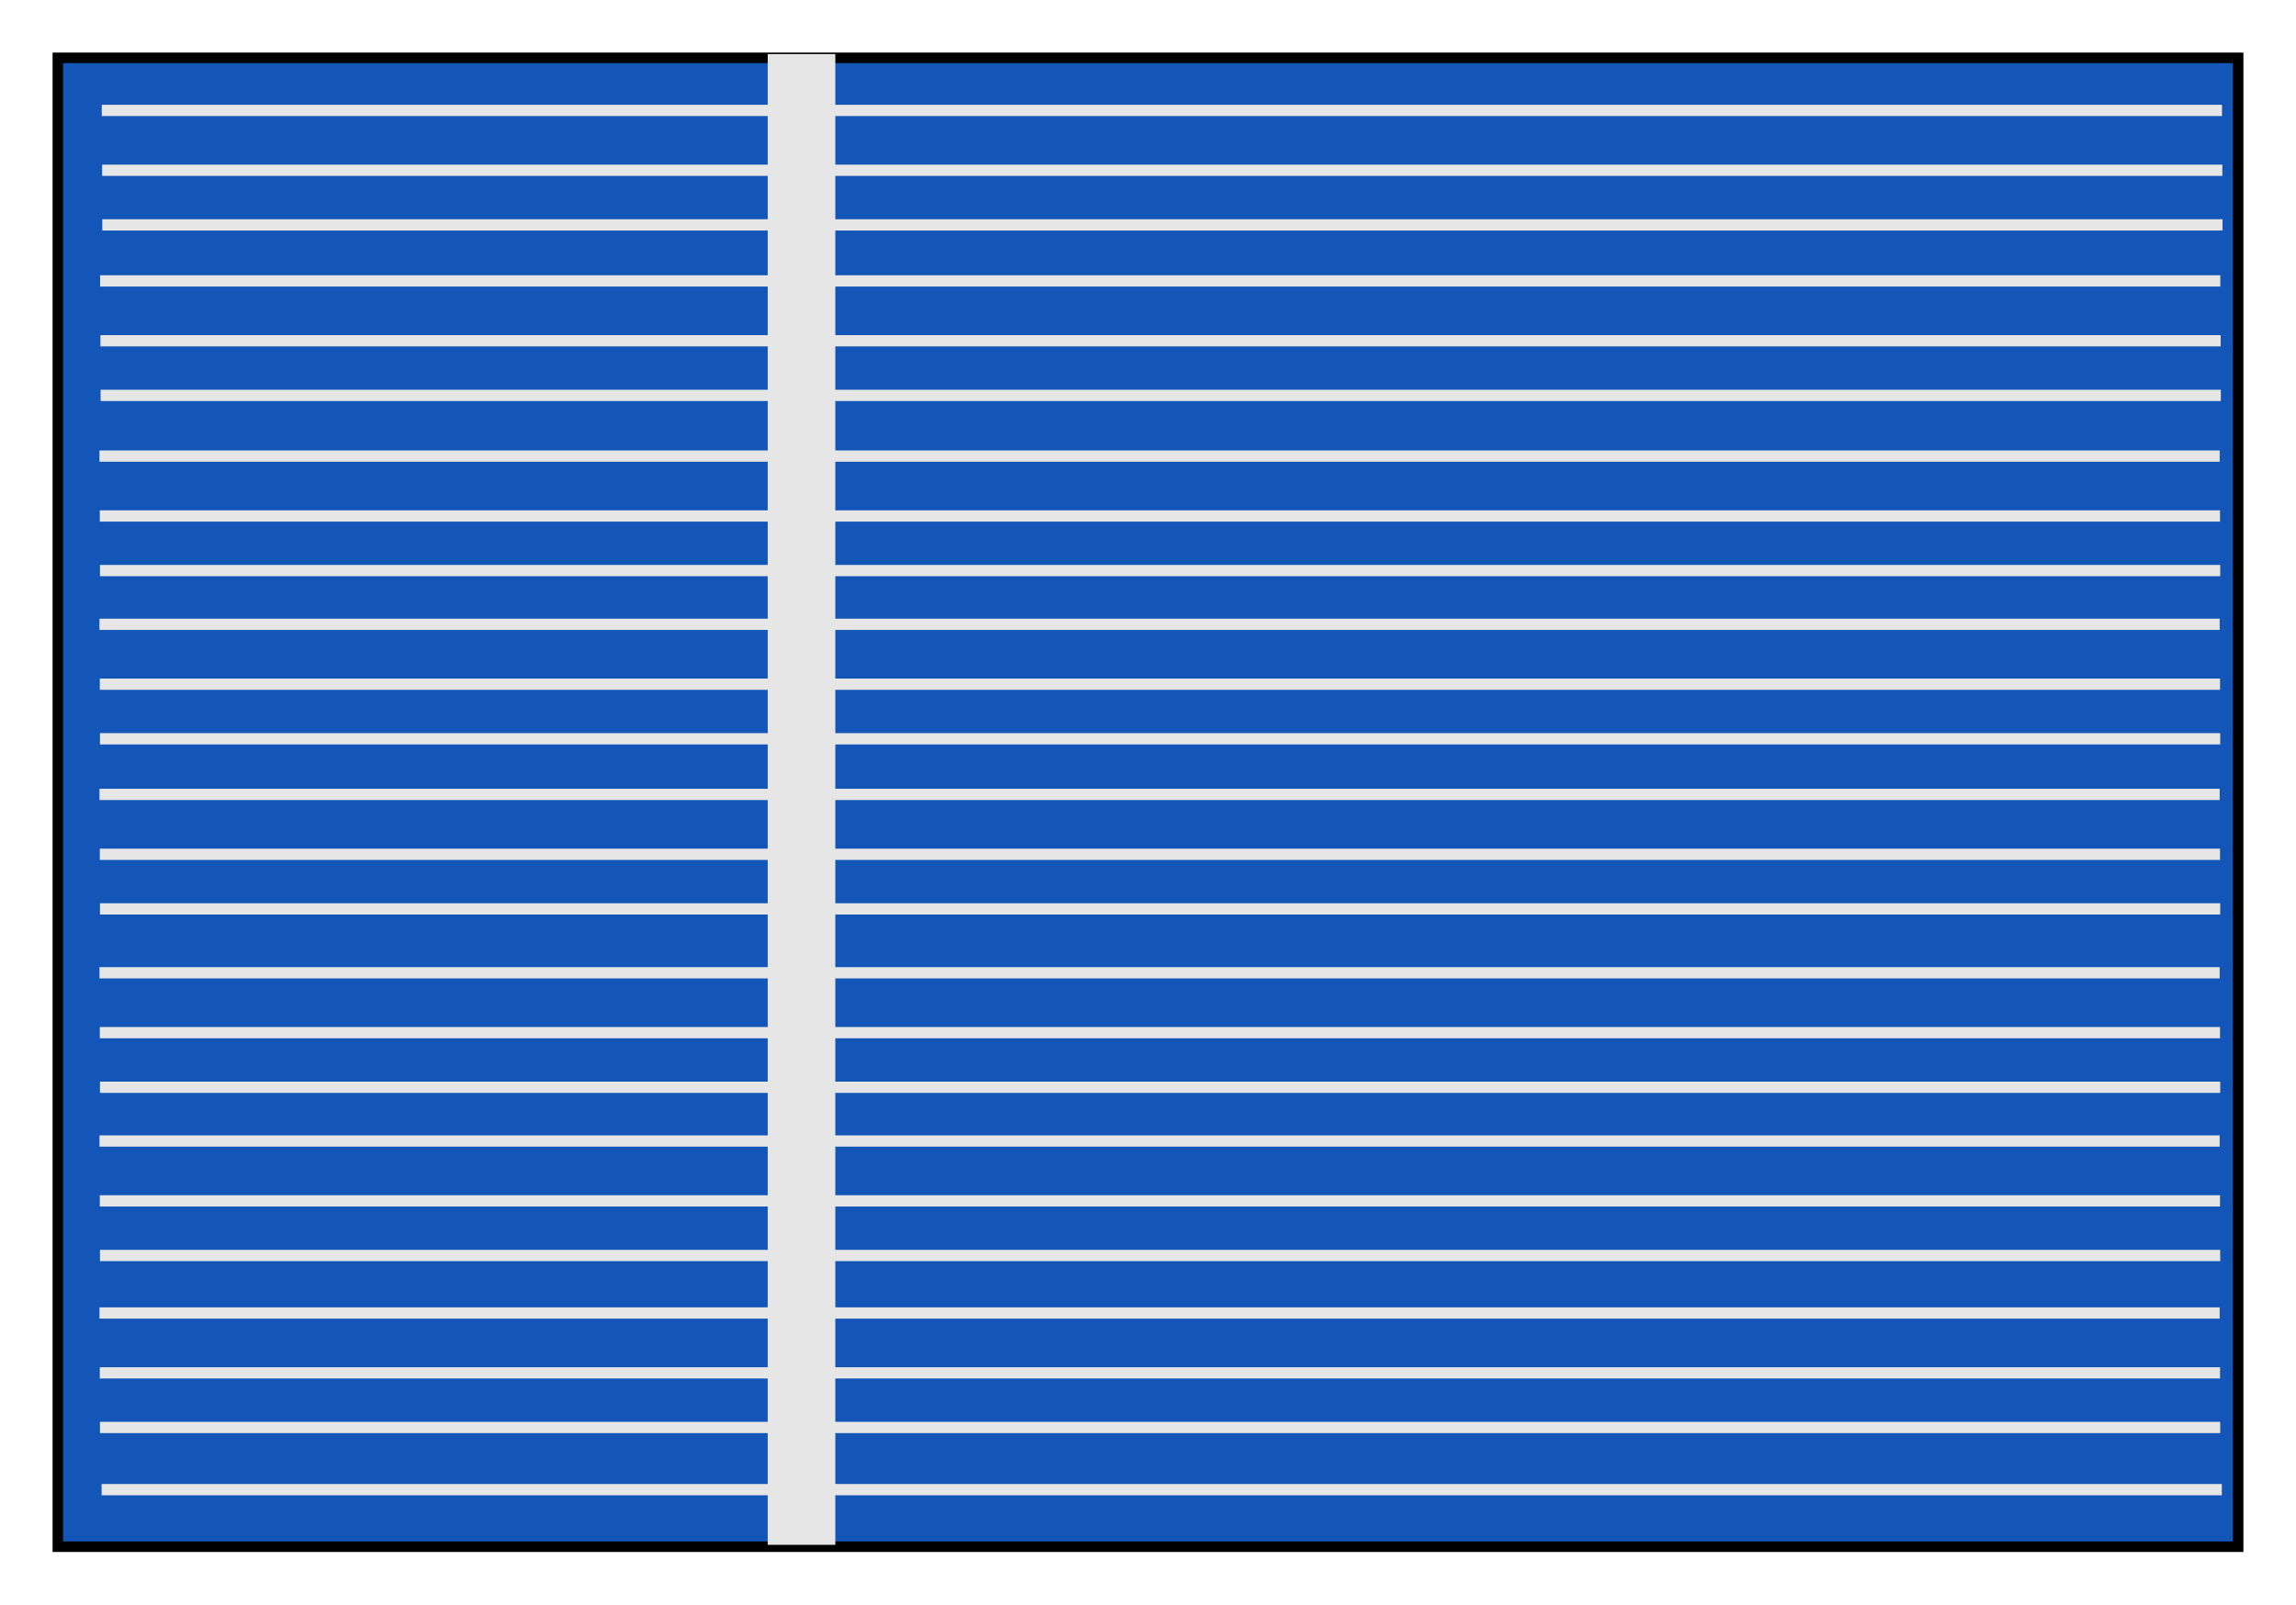
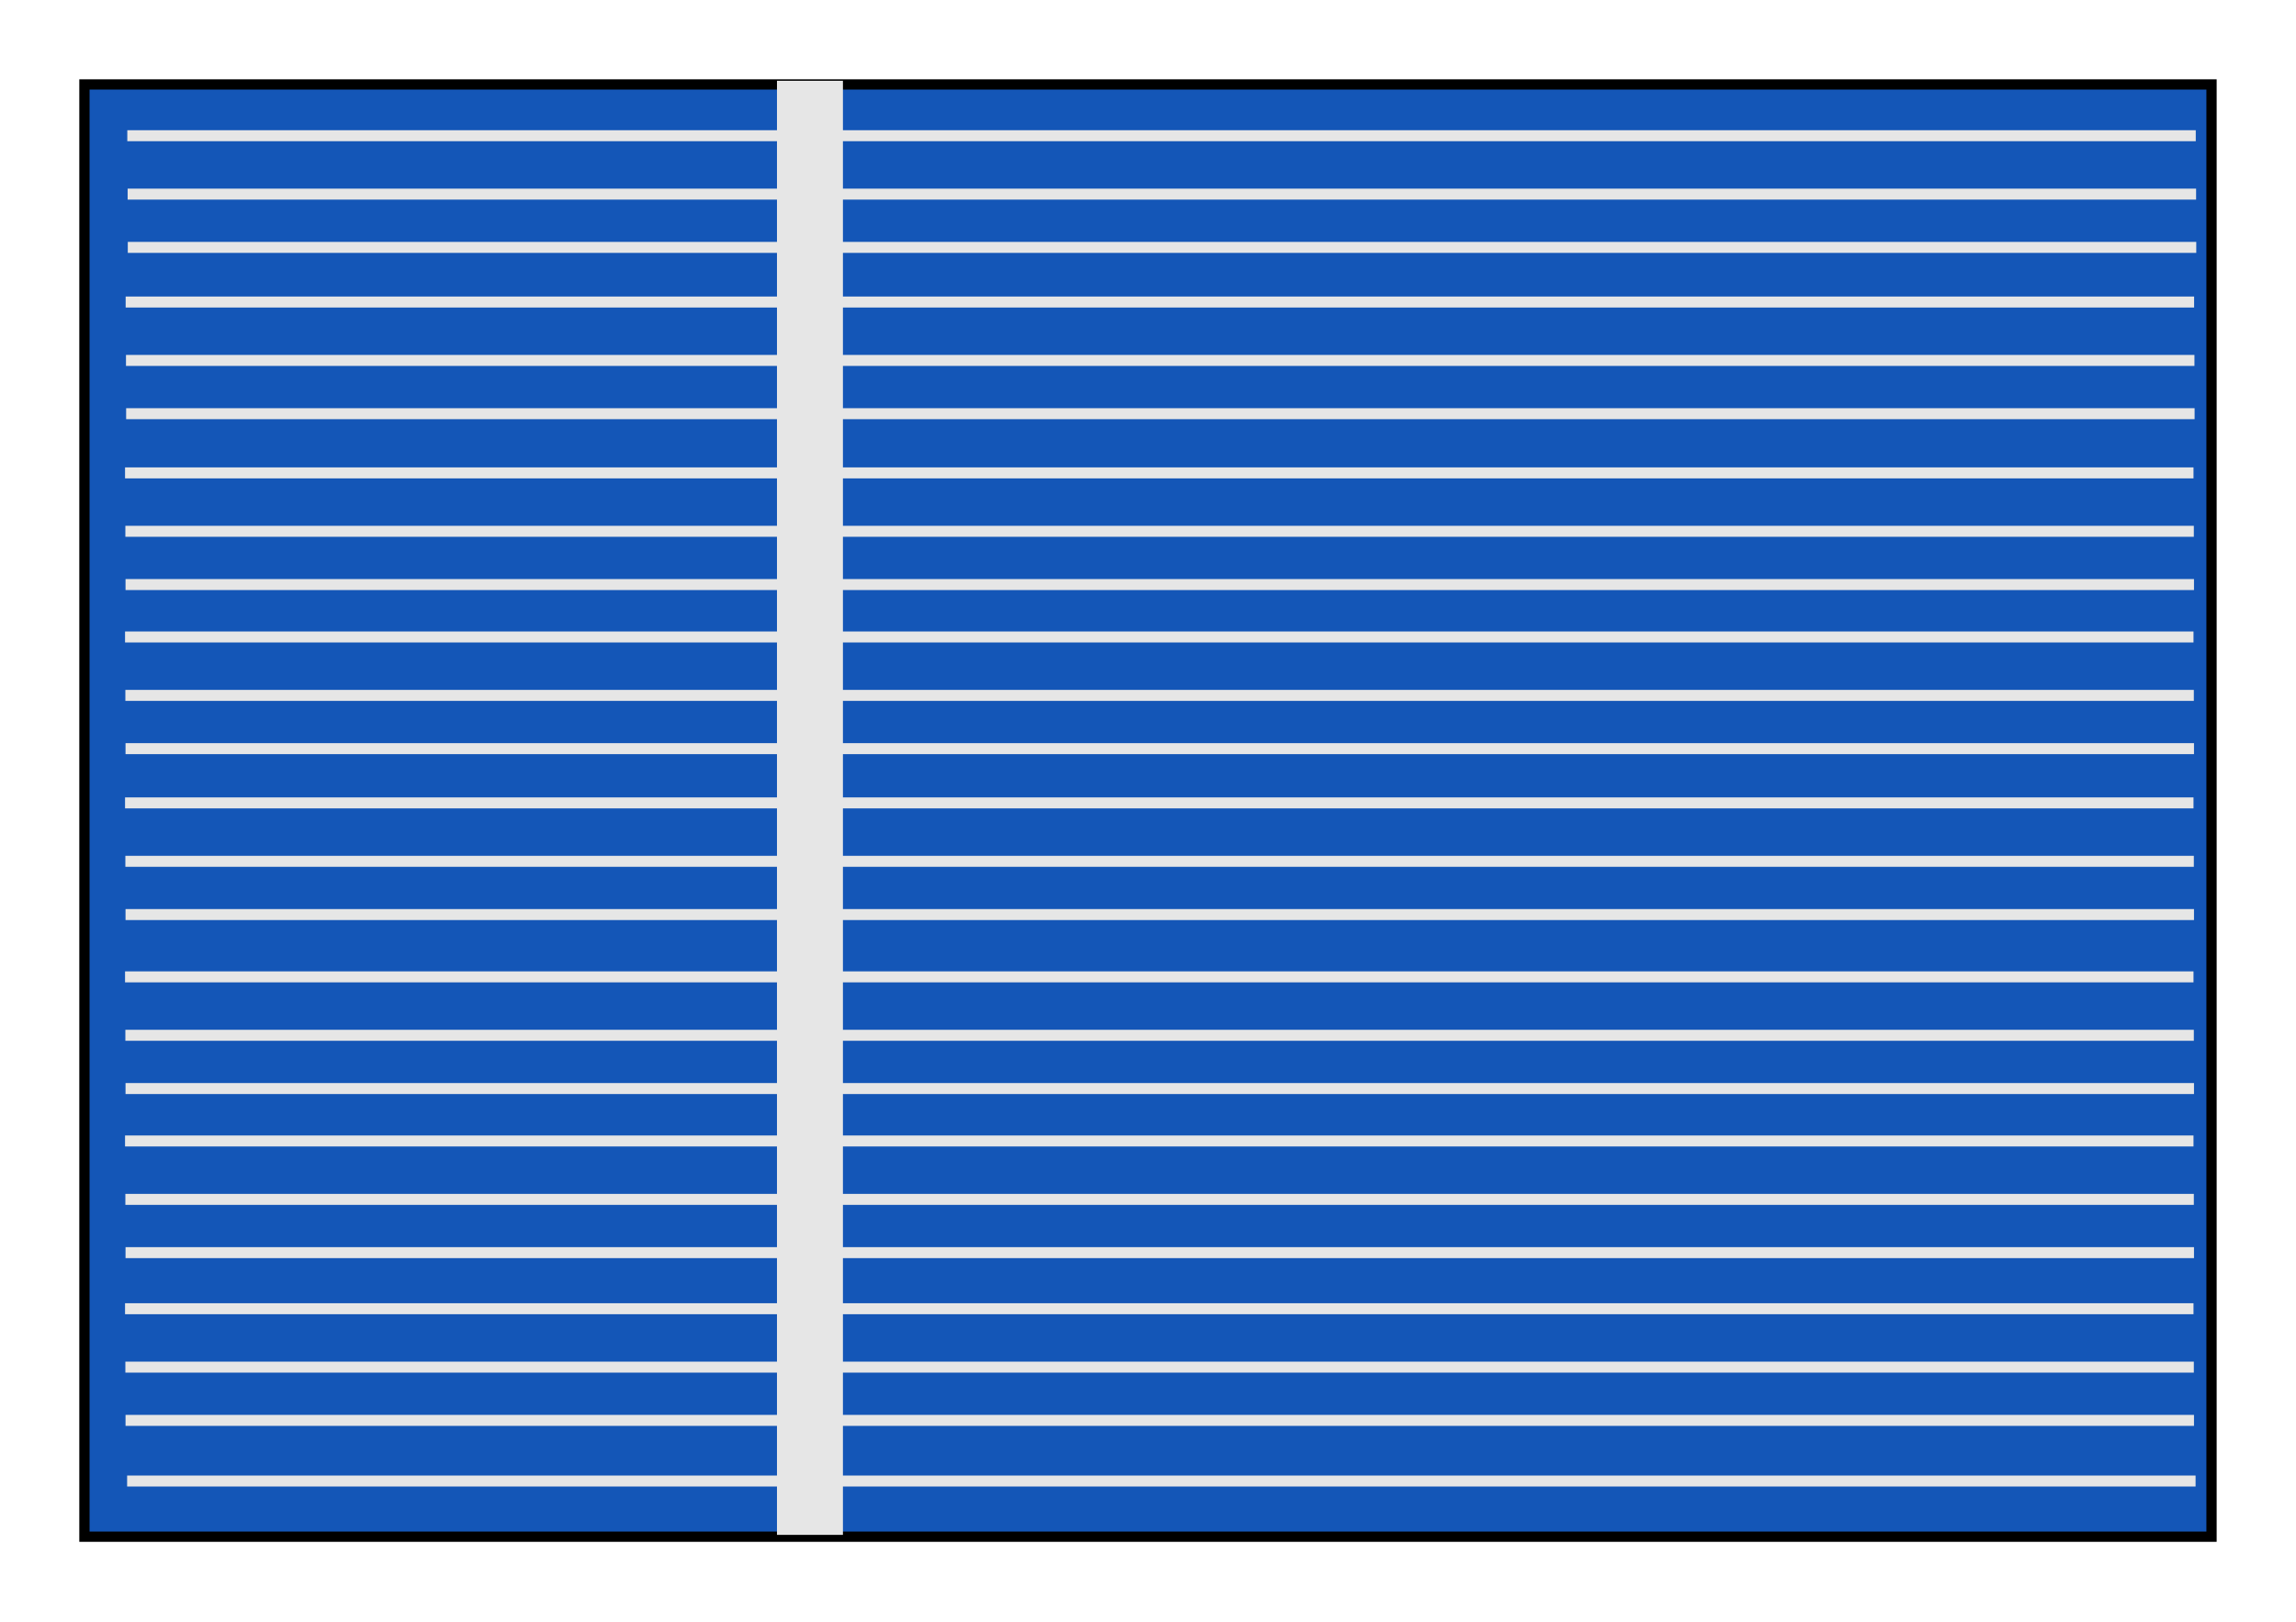
- <svg xmlns="http://www.w3.org/2000/svg" width="436.643" height="305.214" id="svg2" version="1.1">
+ <svg xmlns="http://www.w3.org/2000/svg" width="289.278" height="204.237" id="svg2" version="1.1">
  <defs id="defs4" />
-   <g id="layer1" transform="translate(-166.1429,-221.3622)">
-     <rect style="fill:#1456b7;fill-opacity:1;stroke:#000000;stroke-width:2;stroke-miterlimit:4;stroke-opacity:1;stroke-dasharray:none" id="rect4116" width="414.643" height="283.214" x="177.143" y="232.362" />
-     <g id="g4087">
-       <rect y="231.648" x="312.143" height="283.571" width="12.857" id="rect3844" style="fill:#e6e6e6;fill-opacity:1;stroke:#000000;stroke-width:0;stroke-miterlimit:4;stroke-opacity:1;stroke-dasharray:none" />
-       <g id="g4004">
-         <rect style="fill:#e6e6e6;fill-opacity:1;stroke:#000000;stroke-width:0;stroke-miterlimit:4;stroke-opacity:1;stroke-dasharray:none" id="rect3846" width="403.214" height="2.143" x="185.5" y="241.291" />
-         <rect style="fill:#e6e6e6;fill-opacity:1;stroke:#000000;stroke-width:0;stroke-miterlimit:4;stroke-opacity:1;stroke-dasharray:none" id="rect3846-6" width="403.214" height="2.143" x="185.564" y="252.681" />
-         <rect style="fill:#e6e6e6;fill-opacity:1;stroke:#000000;stroke-width:0;stroke-miterlimit:4;stroke-opacity:1;stroke-dasharray:none" id="rect3846-6-4" width="403.214" height="2.143" x="185.596" y="263.068" />
-         <rect style="fill:#e6e6e6;fill-opacity:1;stroke:#000000;stroke-width:0;stroke-miterlimit:4;stroke-opacity:1;stroke-dasharray:none" id="rect3846-5" width="403.214" height="2.143" x="185.178" y="273.723" />
-         <rect style="fill:#e6e6e6;fill-opacity:1;stroke:#000000;stroke-width:0;stroke-miterlimit:4;stroke-opacity:1;stroke-dasharray:none" id="rect3846-6-49" width="403.214" height="2.143" x="185.242" y="285.113" />
-         <rect style="fill:#e6e6e6;fill-opacity:1;stroke:#000000;stroke-width:0;stroke-miterlimit:4;stroke-opacity:1;stroke-dasharray:none" id="rect3846-6-4-4" width="403.214" height="2.143" x="185.274" y="295.5" />
-         <rect style="fill:#e6e6e6;fill-opacity:1;stroke:#000000;stroke-width:0;stroke-miterlimit:4;stroke-opacity:1;stroke-dasharray:none" id="rect3846-1" width="403.214" height="2.143" x="185.059" y="307.045" />
-         <rect style="fill:#e6e6e6;fill-opacity:1;stroke:#000000;stroke-width:0;stroke-miterlimit:4;stroke-opacity:1;stroke-dasharray:none" id="rect3846-6-2" width="403.214" height="2.143" x="185.123" y="318.436" />
-         <rect style="fill:#e6e6e6;fill-opacity:1;stroke:#000000;stroke-width:0;stroke-miterlimit:4;stroke-opacity:1;stroke-dasharray:none" id="rect3846-6-4-5" width="403.214" height="2.143" x="185.155" y="328.822" />
-         <rect style="fill:#e6e6e6;fill-opacity:1;stroke:#000000;stroke-width:0;stroke-miterlimit:4;stroke-opacity:1;stroke-dasharray:none" id="rect3846-13" width="403.214" height="2.143" x="185.059" y="339.045" />
-         <rect style="fill:#e6e6e6;fill-opacity:1;stroke:#000000;stroke-width:0;stroke-miterlimit:4;stroke-opacity:1;stroke-dasharray:none" id="rect3846-6-9" width="403.214" height="2.143" x="185.123" y="350.436" />
-         <rect style="fill:#e6e6e6;fill-opacity:1;stroke:#000000;stroke-width:0;stroke-miterlimit:4;stroke-opacity:1;stroke-dasharray:none" id="rect3846-6-4-54" width="403.214" height="2.143" x="185.155" y="360.822" />
-         <rect style="fill:#e6e6e6;fill-opacity:1;stroke:#000000;stroke-width:0;stroke-miterlimit:4;stroke-opacity:1;stroke-dasharray:none" id="rect3846-2" width="403.214" height="2.143" x="185.059" y="371.402" />
-         <rect style="fill:#e6e6e6;fill-opacity:1;stroke:#000000;stroke-width:0;stroke-miterlimit:4;stroke-opacity:1;stroke-dasharray:none" id="rect3846-6-20" width="403.214" height="2.143" x="185.123" y="382.793" />
-         <rect style="fill:#e6e6e6;fill-opacity:1;stroke:#000000;stroke-width:0;stroke-miterlimit:4;stroke-opacity:1;stroke-dasharray:none" id="rect3846-6-4-6" width="403.214" height="2.143" x="185.155" y="393.179" />
-         <rect style="fill:#e6e6e6;fill-opacity:1;stroke:#000000;stroke-width:0;stroke-miterlimit:4;stroke-opacity:1;stroke-dasharray:none" id="rect3846-9" width="403.214" height="2.143" x="185.059" y="405.331" />
-         <rect style="fill:#e6e6e6;fill-opacity:1;stroke:#000000;stroke-width:0;stroke-miterlimit:4;stroke-opacity:1;stroke-dasharray:none" id="rect3846-6-0" width="403.214" height="2.143" x="185.123" y="416.721" />
-         <rect style="fill:#e6e6e6;fill-opacity:1;stroke:#000000;stroke-width:0;stroke-miterlimit:4;stroke-opacity:1;stroke-dasharray:none" id="rect3846-6-4-59" width="403.214" height="2.143" x="185.155" y="427.108" />
-         <rect style="fill:#e6e6e6;fill-opacity:1;stroke:#000000;stroke-width:0;stroke-miterlimit:4;stroke-opacity:1;stroke-dasharray:none" id="rect3846-4" width="403.214" height="2.143" x="185.059" y="437.331" />
-         <rect style="fill:#e6e6e6;fill-opacity:1;stroke:#000000;stroke-width:0;stroke-miterlimit:4;stroke-opacity:1;stroke-dasharray:none" id="rect3846-6-1" width="403.214" height="2.143" x="185.123" y="448.721" />
-         <rect style="fill:#e6e6e6;fill-opacity:1;stroke:#000000;stroke-width:0;stroke-miterlimit:4;stroke-opacity:1;stroke-dasharray:none" id="rect3846-6-4-50" width="403.214" height="2.143" x="185.155" y="459.108" />
-         <rect style="fill:#e6e6e6;fill-opacity:1;stroke:#000000;stroke-width:0;stroke-miterlimit:4;stroke-opacity:1;stroke-dasharray:none" id="rect3846-7" width="403.214" height="2.143" x="185.059" y="470.045" />
-         <rect style="fill:#e6e6e6;fill-opacity:1;stroke:#000000;stroke-width:0;stroke-miterlimit:4;stroke-opacity:1;stroke-dasharray:none" id="rect3846-6-27" width="403.214" height="2.143" x="185.123" y="481.436" />
-         <rect style="fill:#e6e6e6;fill-opacity:1;stroke:#000000;stroke-width:0;stroke-miterlimit:4;stroke-opacity:1;stroke-dasharray:none" id="rect3846-6-4-60" width="403.214" height="2.143" x="185.155" y="491.822" />
-         <rect style="fill:#e6e6e6;fill-opacity:1;stroke:#000000;stroke-width:0;stroke-miterlimit:4;stroke-opacity:1;stroke-dasharray:none" id="rect3846-6-4-60-9" width="403.214" height="2.143" x="185.464" y="503.648" />
+   <g id="layer1" transform="translate(9.564,-479.7582)">
+     <g transform="matrix(0.6463314,0,0,0.6460194,-113.4193,340.2854)" id="layer1-1">
+       <rect y="232.362" x="177.143" height="283.214" width="414.643" id="rect4116-4" style="fill:#1456b7;fill-opacity:1;stroke:#000000;stroke-width:2;stroke-miterlimit:4;stroke-opacity:1;stroke-dasharray:none" />
+       <g id="g4087-3">
+         <rect style="fill:#e6e6e6;fill-opacity:1;stroke:#000000;stroke-width:0;stroke-miterlimit:4;stroke-opacity:1;stroke-dasharray:none" id="rect3844-5" width="12.857" height="283.571" x="312.143" y="231.648" />
+         <g id="g4004-4">
+           <rect y="241.291" x="185.5" height="2.143" width="403.214" id="rect3846-3" style="fill:#e6e6e6;fill-opacity:1;stroke:#000000;stroke-width:0;stroke-miterlimit:4;stroke-opacity:1;stroke-dasharray:none" />
+           <rect y="252.681" x="185.564" height="2.143" width="403.214" id="rect3846-6-7" style="fill:#e6e6e6;fill-opacity:1;stroke:#000000;stroke-width:0;stroke-miterlimit:4;stroke-opacity:1;stroke-dasharray:none" />
+           <rect y="263.068" x="185.596" height="2.143" width="403.214" id="rect3846-6-4-46" style="fill:#e6e6e6;fill-opacity:1;stroke:#000000;stroke-width:0;stroke-miterlimit:4;stroke-opacity:1;stroke-dasharray:none" />
+           <rect y="273.723" x="185.178" height="2.143" width="403.214" id="rect3846-5-6" style="fill:#e6e6e6;fill-opacity:1;stroke:#000000;stroke-width:0;stroke-miterlimit:4;stroke-opacity:1;stroke-dasharray:none" />
+           <rect y="285.113" x="185.242" height="2.143" width="403.214" id="rect3846-6-49-1" style="fill:#e6e6e6;fill-opacity:1;stroke:#000000;stroke-width:0;stroke-miterlimit:4;stroke-opacity:1;stroke-dasharray:none" />
+           <rect y="295.5" x="185.274" height="2.143" width="403.214" id="rect3846-6-4-4-7" style="fill:#e6e6e6;fill-opacity:1;stroke:#000000;stroke-width:0;stroke-miterlimit:4;stroke-opacity:1;stroke-dasharray:none" />
+           <rect y="307.045" x="185.059" height="2.143" width="403.214" id="rect3846-1-6" style="fill:#e6e6e6;fill-opacity:1;stroke:#000000;stroke-width:0;stroke-miterlimit:4;stroke-opacity:1;stroke-dasharray:none" />
+           <rect y="318.436" x="185.123" height="2.143" width="403.214" id="rect3846-6-2-8" style="fill:#e6e6e6;fill-opacity:1;stroke:#000000;stroke-width:0;stroke-miterlimit:4;stroke-opacity:1;stroke-dasharray:none" />
+           <rect y="328.822" x="185.155" height="2.143" width="403.214" id="rect3846-6-4-5-8" style="fill:#e6e6e6;fill-opacity:1;stroke:#000000;stroke-width:0;stroke-miterlimit:4;stroke-opacity:1;stroke-dasharray:none" />
+           <rect y="339.045" x="185.059" height="2.143" width="403.214" id="rect3846-13-5" style="fill:#e6e6e6;fill-opacity:1;stroke:#000000;stroke-width:0;stroke-miterlimit:4;stroke-opacity:1;stroke-dasharray:none" />
+           <rect y="350.436" x="185.123" height="2.143" width="403.214" id="rect3846-6-9-9" style="fill:#e6e6e6;fill-opacity:1;stroke:#000000;stroke-width:0;stroke-miterlimit:4;stroke-opacity:1;stroke-dasharray:none" />
+           <rect y="360.822" x="185.155" height="2.143" width="403.214" id="rect3846-6-4-54-7" style="fill:#e6e6e6;fill-opacity:1;stroke:#000000;stroke-width:0;stroke-miterlimit:4;stroke-opacity:1;stroke-dasharray:none" />
+           <rect y="371.402" x="185.059" height="2.143" width="403.214" id="rect3846-2-5" style="fill:#e6e6e6;fill-opacity:1;stroke:#000000;stroke-width:0;stroke-miterlimit:4;stroke-opacity:1;stroke-dasharray:none" />
+           <rect y="382.793" x="185.123" height="2.143" width="403.214" id="rect3846-6-20-7" style="fill:#e6e6e6;fill-opacity:1;stroke:#000000;stroke-width:0;stroke-miterlimit:4;stroke-opacity:1;stroke-dasharray:none" />
+           <rect y="393.179" x="185.155" height="2.143" width="403.214" id="rect3846-6-4-6-8" style="fill:#e6e6e6;fill-opacity:1;stroke:#000000;stroke-width:0;stroke-miterlimit:4;stroke-opacity:1;stroke-dasharray:none" />
+           <rect y="405.331" x="185.059" height="2.143" width="403.214" id="rect3846-9-1" style="fill:#e6e6e6;fill-opacity:1;stroke:#000000;stroke-width:0;stroke-miterlimit:4;stroke-opacity:1;stroke-dasharray:none" />
+           <rect y="416.721" x="185.123" height="2.143" width="403.214" id="rect3846-6-0-1" style="fill:#e6e6e6;fill-opacity:1;stroke:#000000;stroke-width:0;stroke-miterlimit:4;stroke-opacity:1;stroke-dasharray:none" />
+           <rect y="427.108" x="185.155" height="2.143" width="403.214" id="rect3846-6-4-59-4" style="fill:#e6e6e6;fill-opacity:1;stroke:#000000;stroke-width:0;stroke-miterlimit:4;stroke-opacity:1;stroke-dasharray:none" />
+           <rect y="437.331" x="185.059" height="2.143" width="403.214" id="rect3846-4-0" style="fill:#e6e6e6;fill-opacity:1;stroke:#000000;stroke-width:0;stroke-miterlimit:4;stroke-opacity:1;stroke-dasharray:none" />
+           <rect y="448.721" x="185.123" height="2.143" width="403.214" id="rect3846-6-1-0" style="fill:#e6e6e6;fill-opacity:1;stroke:#000000;stroke-width:0;stroke-miterlimit:4;stroke-opacity:1;stroke-dasharray:none" />
+           <rect y="459.108" x="185.155" height="2.143" width="403.214" id="rect3846-6-4-50-4" style="fill:#e6e6e6;fill-opacity:1;stroke:#000000;stroke-width:0;stroke-miterlimit:4;stroke-opacity:1;stroke-dasharray:none" />
+           <rect y="470.045" x="185.059" height="2.143" width="403.214" id="rect3846-7-6" style="fill:#e6e6e6;fill-opacity:1;stroke:#000000;stroke-width:0;stroke-miterlimit:4;stroke-opacity:1;stroke-dasharray:none" />
+           <rect y="481.436" x="185.123" height="2.143" width="403.214" id="rect3846-6-27-2" style="fill:#e6e6e6;fill-opacity:1;stroke:#000000;stroke-width:0;stroke-miterlimit:4;stroke-opacity:1;stroke-dasharray:none" />
+           <rect y="491.822" x="185.155" height="2.143" width="403.214" id="rect3846-6-4-60-8" style="fill:#e6e6e6;fill-opacity:1;stroke:#000000;stroke-width:0;stroke-miterlimit:4;stroke-opacity:1;stroke-dasharray:none" />
+           <rect y="503.648" x="185.464" height="2.143" width="403.214" id="rect3846-6-4-60-9-9" style="fill:#e6e6e6;fill-opacity:1;stroke:#000000;stroke-width:0;stroke-miterlimit:4;stroke-opacity:1;stroke-dasharray:none" />
+         </g>
      </g>
    </g>
  </g>
</svg>
